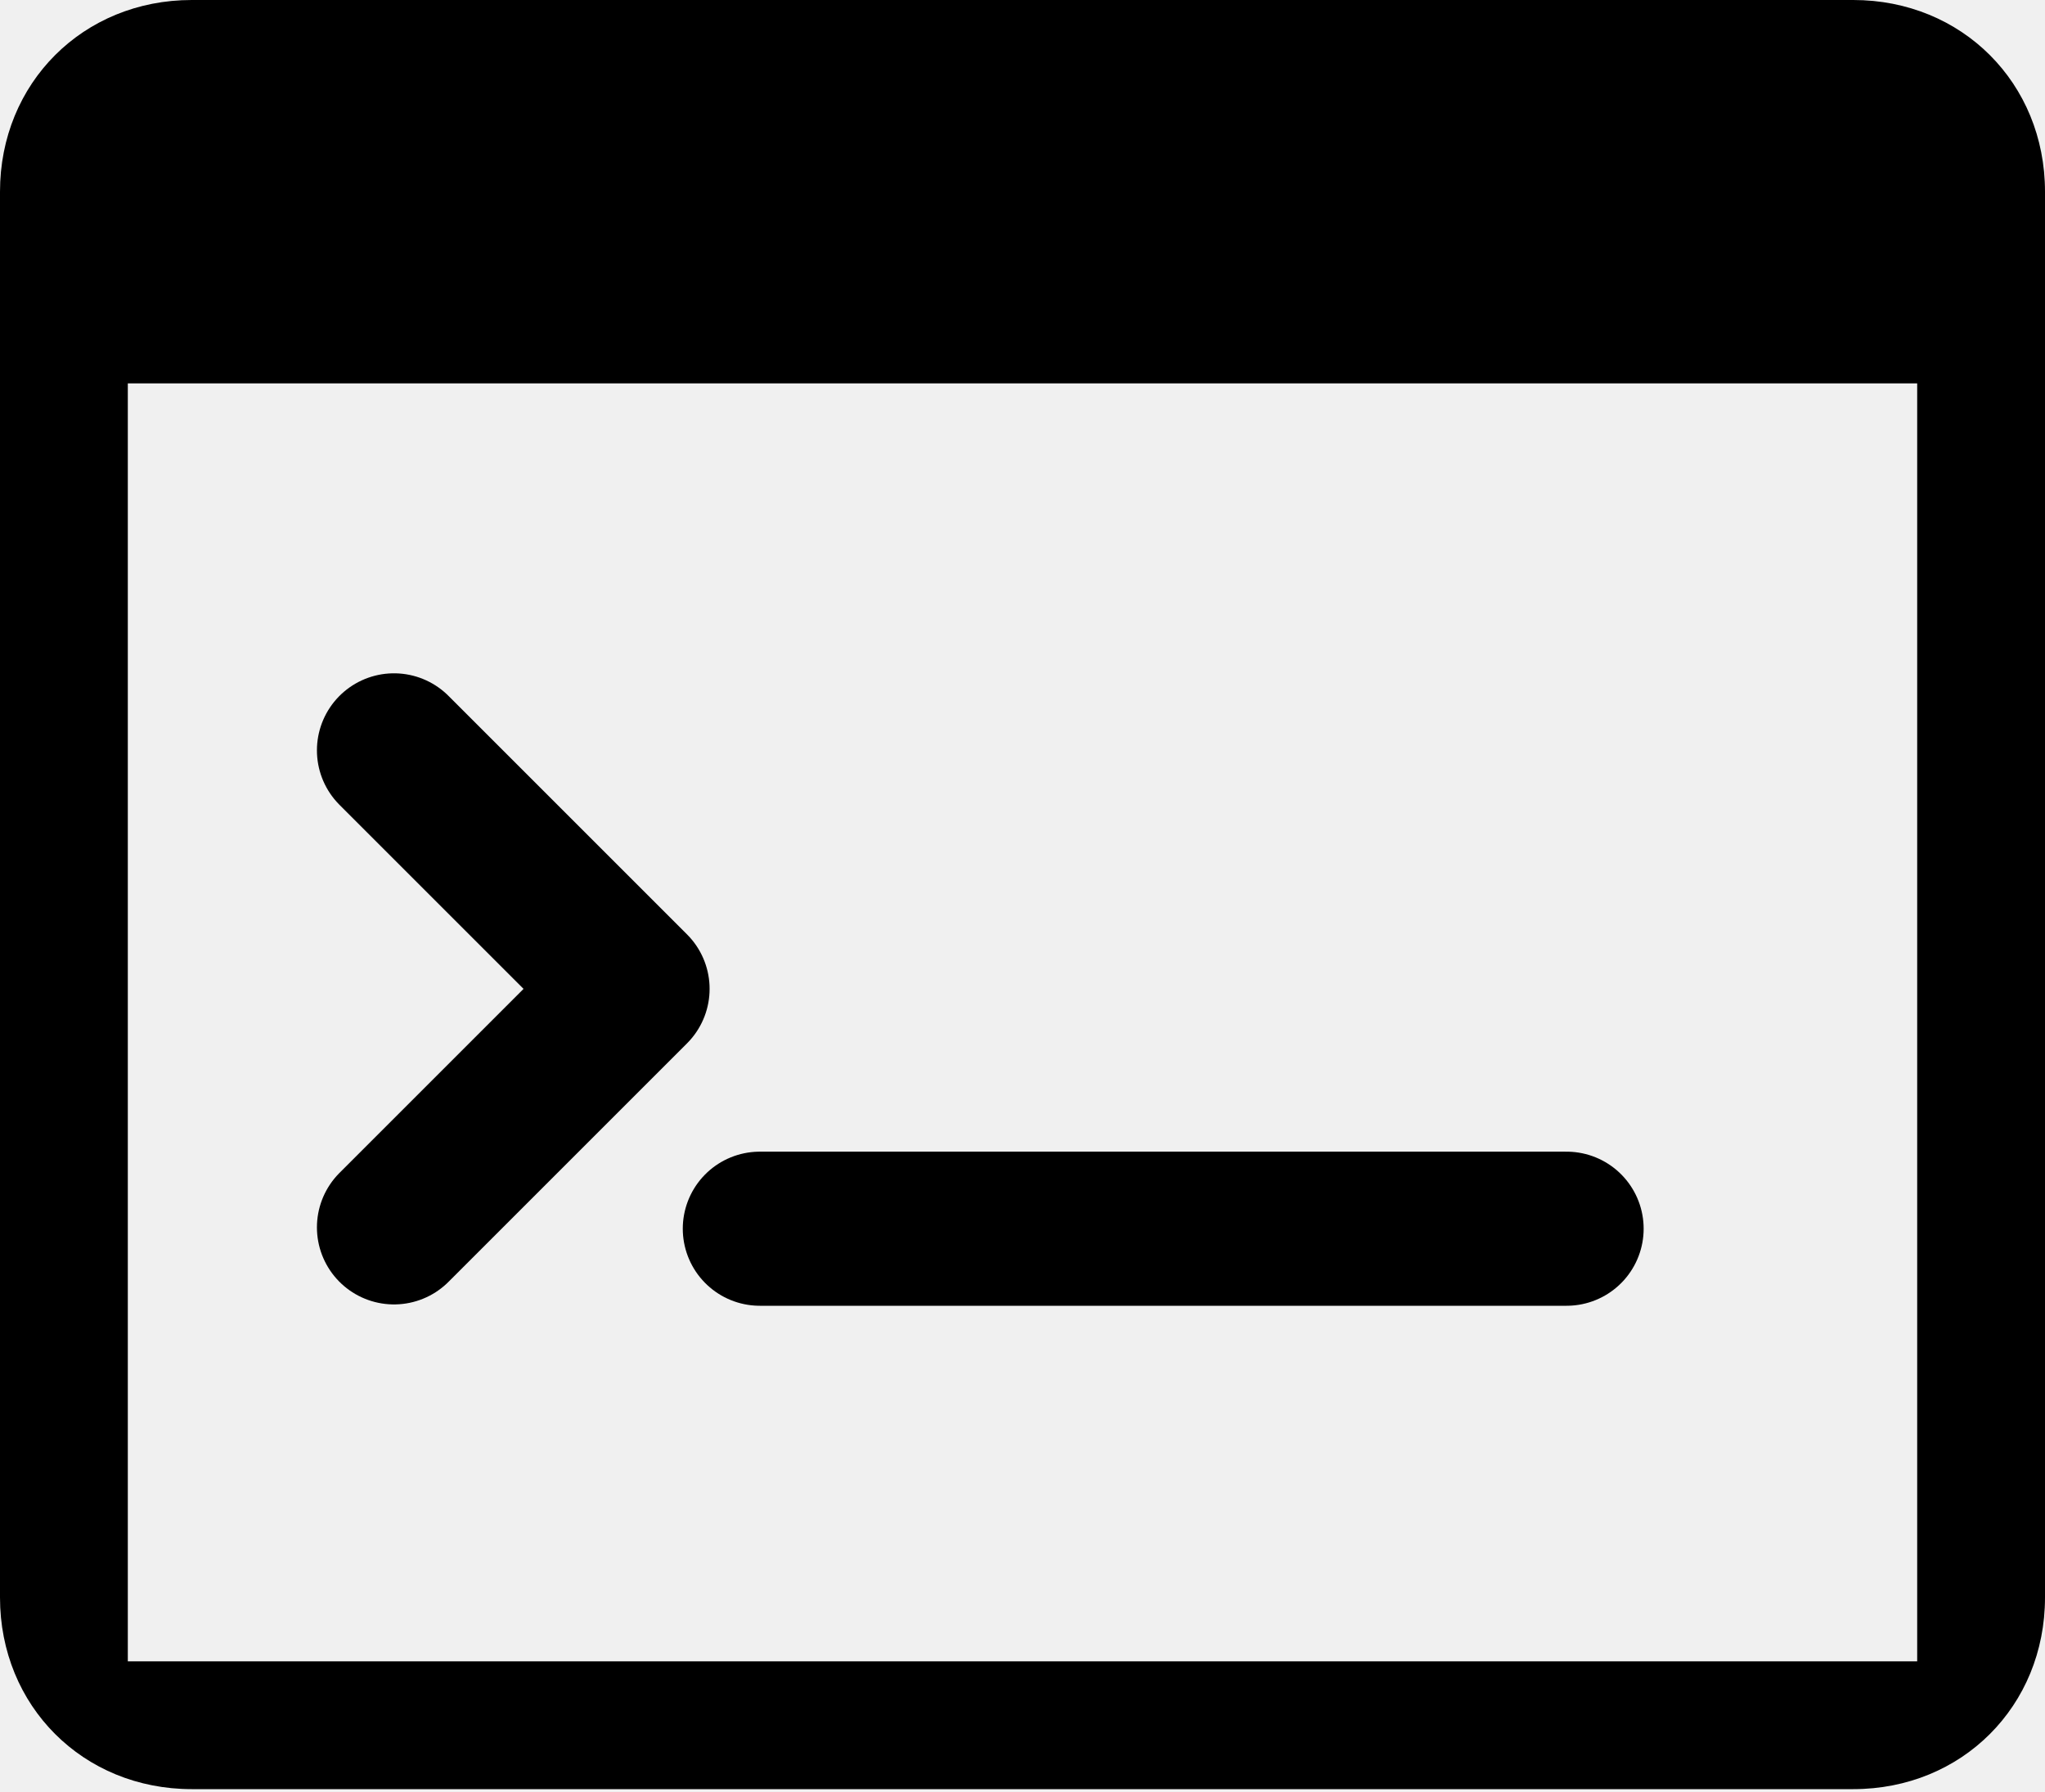
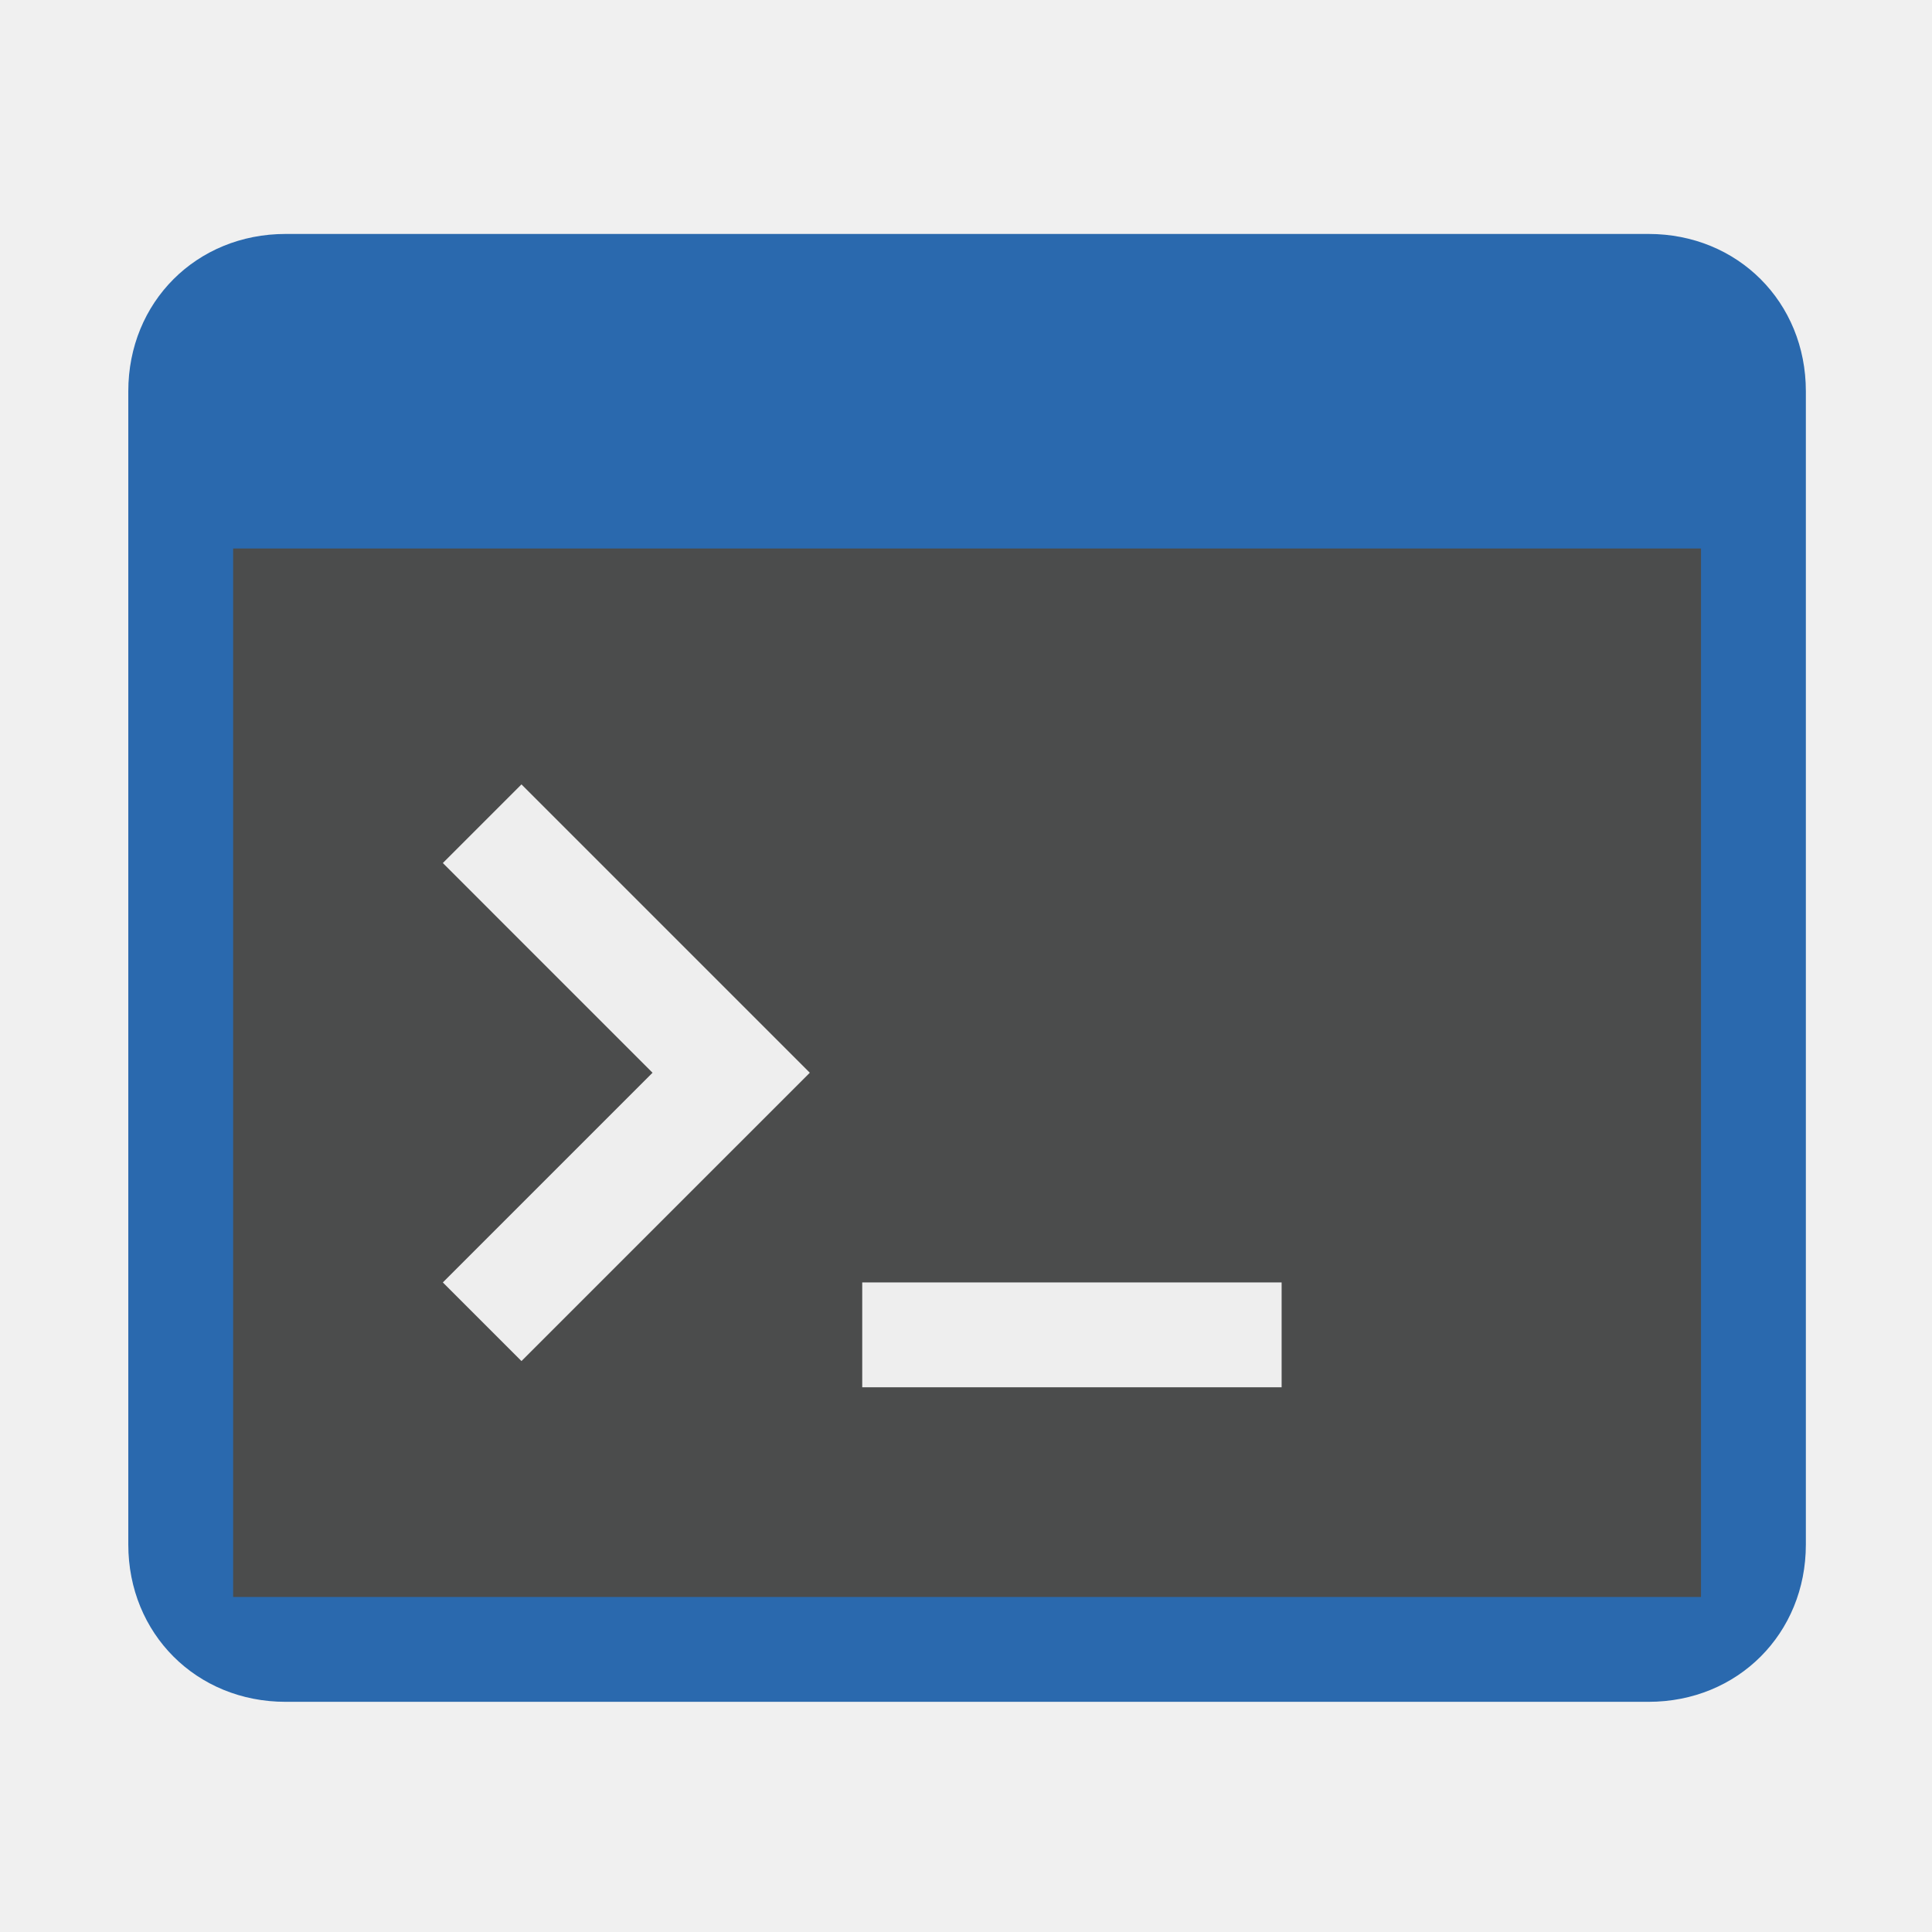
- <svg xmlns="http://www.w3.org/2000/svg" width="218" height="191" viewBox="0 0 218 191" fill="none">
-   <path d="M42 80L67.429 105.429L42 130.857" stroke="black" stroke-width="16.43" stroke-linecap="round" stroke-linejoin="round" />
-   <path d="M81 131H167" stroke="black" stroke-width="16.43" stroke-linecap="round" stroke-linejoin="round" />
-   <path d="M197.562 0H20.438C8.856 0 0 8.856 0 20.438V170.312C0 181.894 8.856 190.75 20.438 190.75H197.562C209.144 190.75 218 181.894 218 170.312V20.438C218 8.856 209.144 0 197.562 0ZM204.375 177.125H13.625V40.875H204.375V177.125Z" fill="black" />
+ <svg xmlns="http://www.w3.org/2000/svg" width="512" height="512" viewBox="0 0 512 512" fill="none">
+   <g clip-path="url(#clip0_3_5)">
+     <path d="M436.893 62H75.679C52.061 62 34 80.061 34 103.679V409.321C34 432.939 52.061 451 75.679 451H436.893C460.511 451 478.571 432.939 478.571 409.321V103.679C478.571 80.061 460.511 62 436.893 62Z" fill="#2A69AE" />
+     <path d="M450.786 145.357H61.786V423.214H450.786V145.357Z" fill="#4B4C4C" />
+     <path d="M117.357 228.714L138.196 207.875L214.607 284.286L138.196 360.696L117.357 339.857L172.929 284.286L117.357 228.714Z" fill="#EEEEEE" />
+     <path d="M339.643 339.857H228.5V367.643H339.643V339.857Z" fill="#EEEEEE" />
+   </g>
+   <defs>
+     <clipPath id="clip0_3_5">
+       <rect width="512" height="512" fill="white" />
+     </clipPath>
+   </defs>
</svg>
